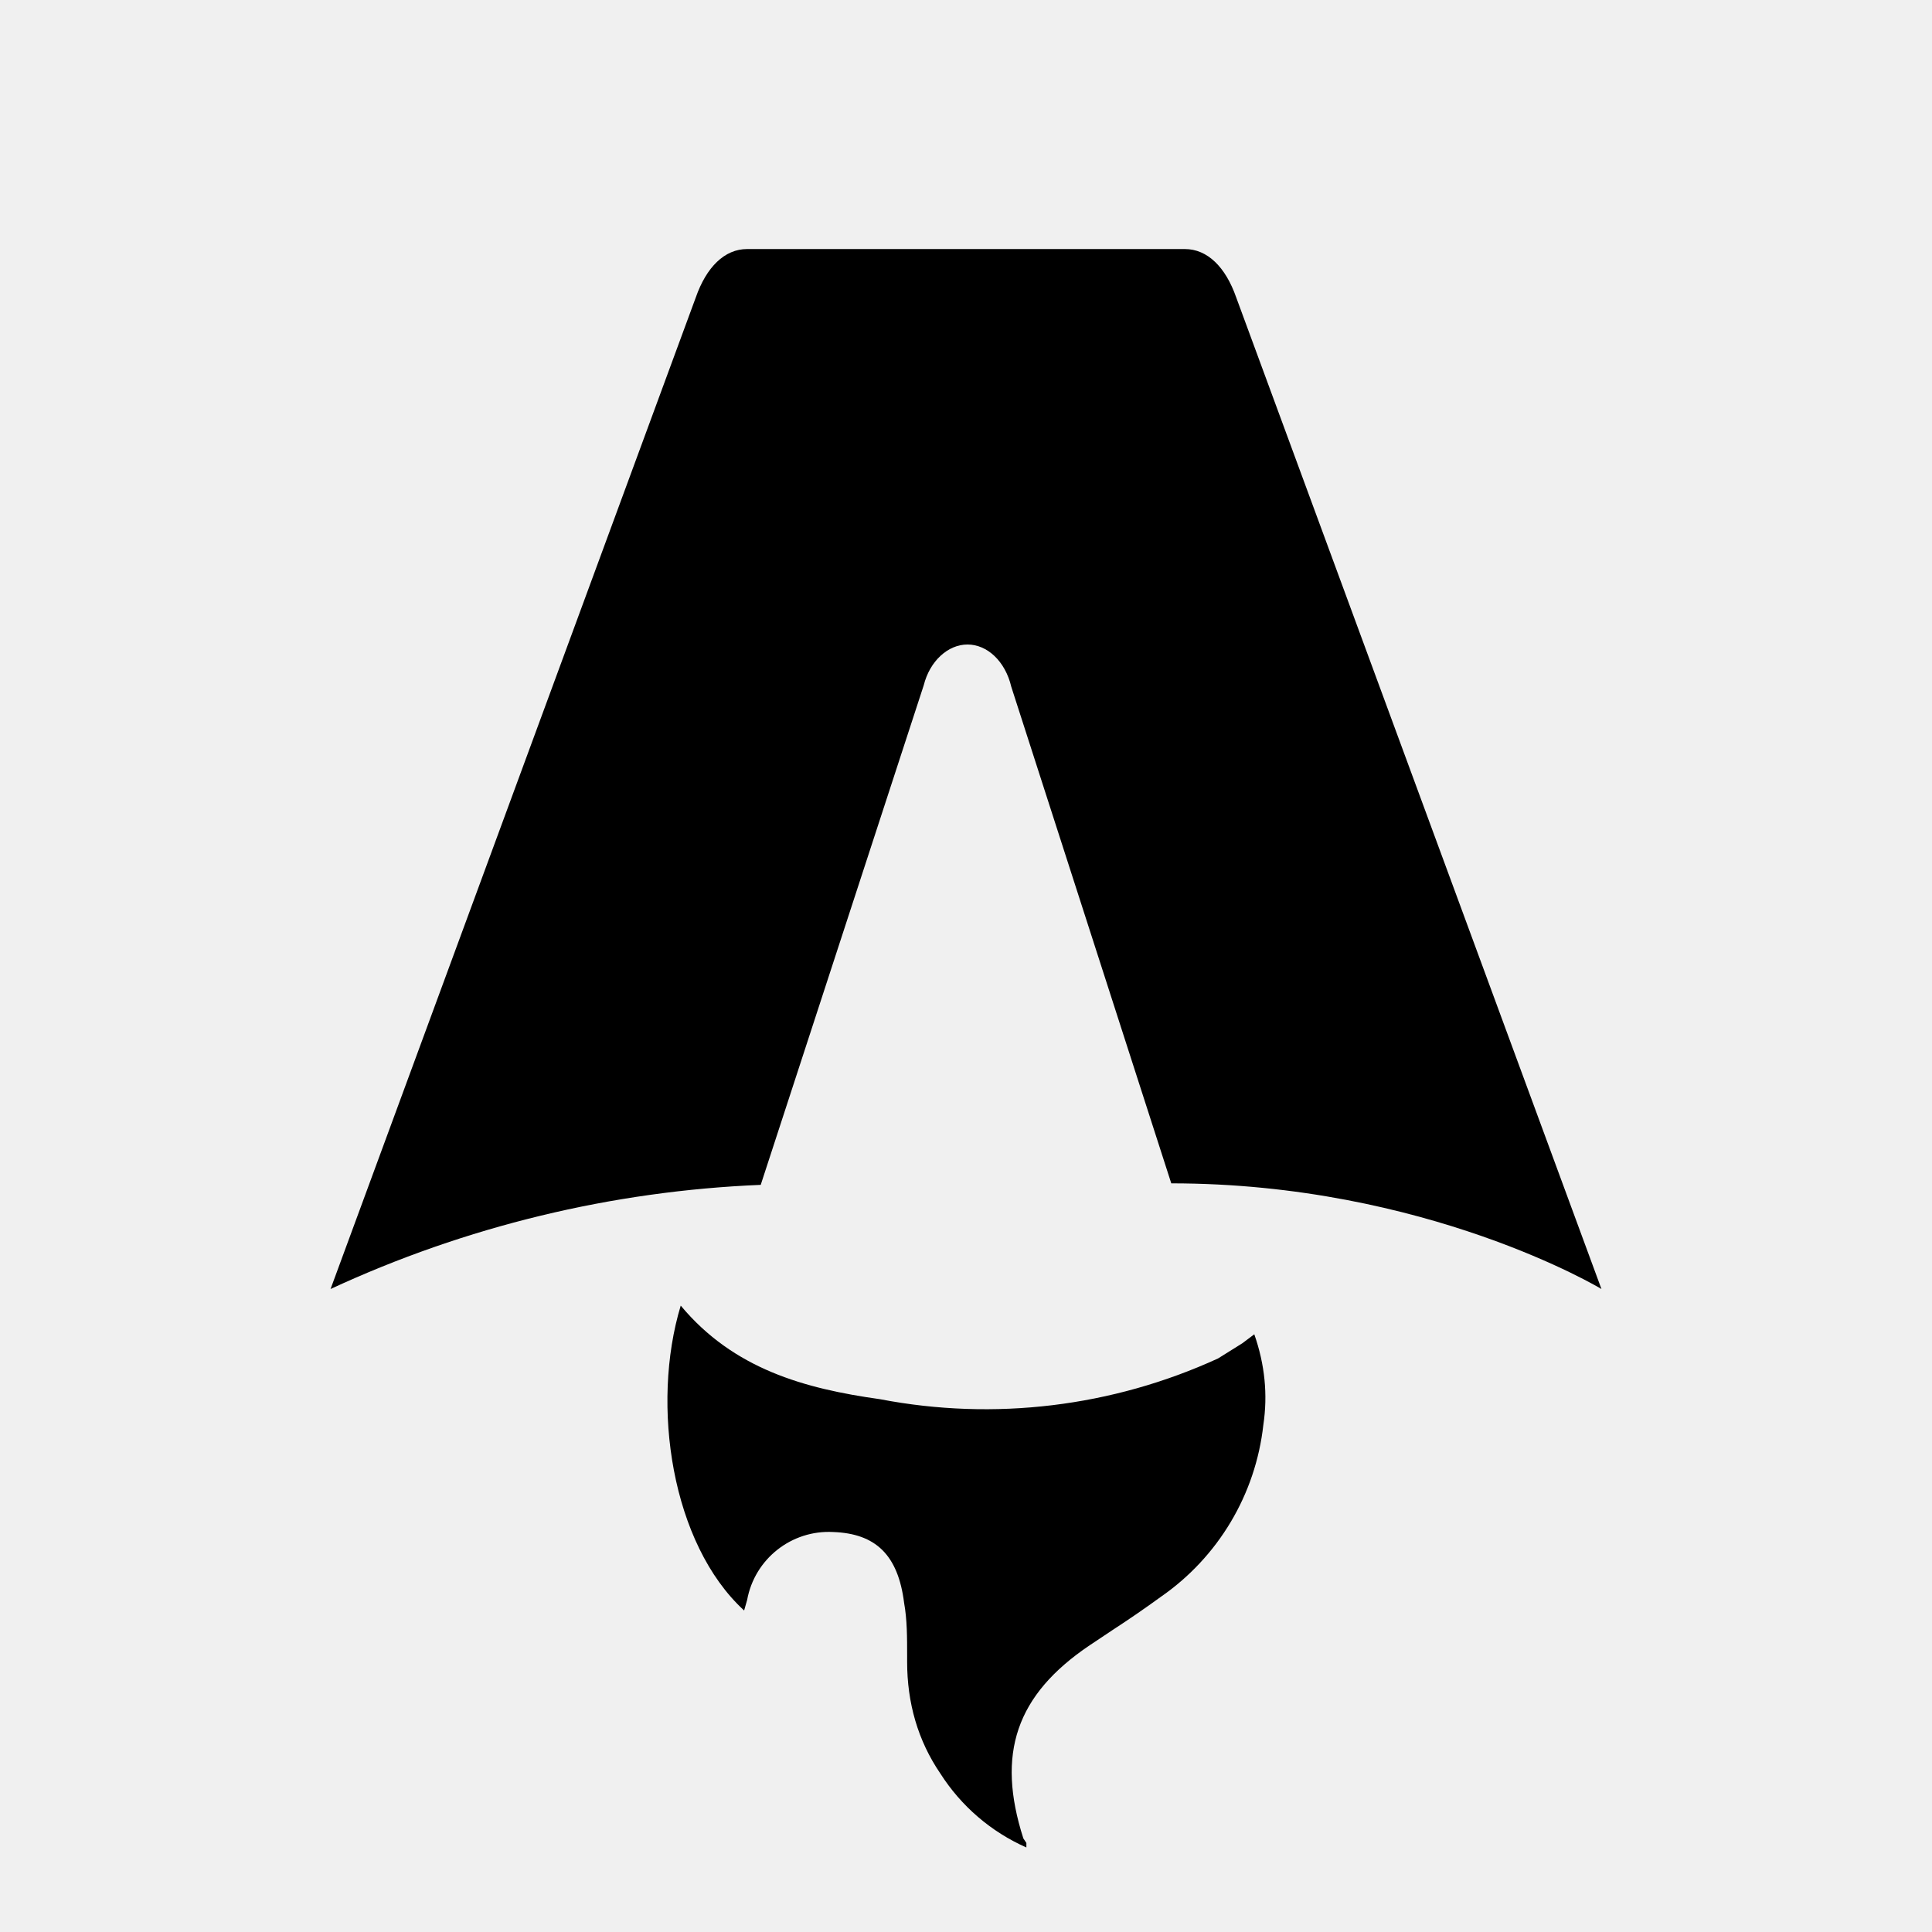
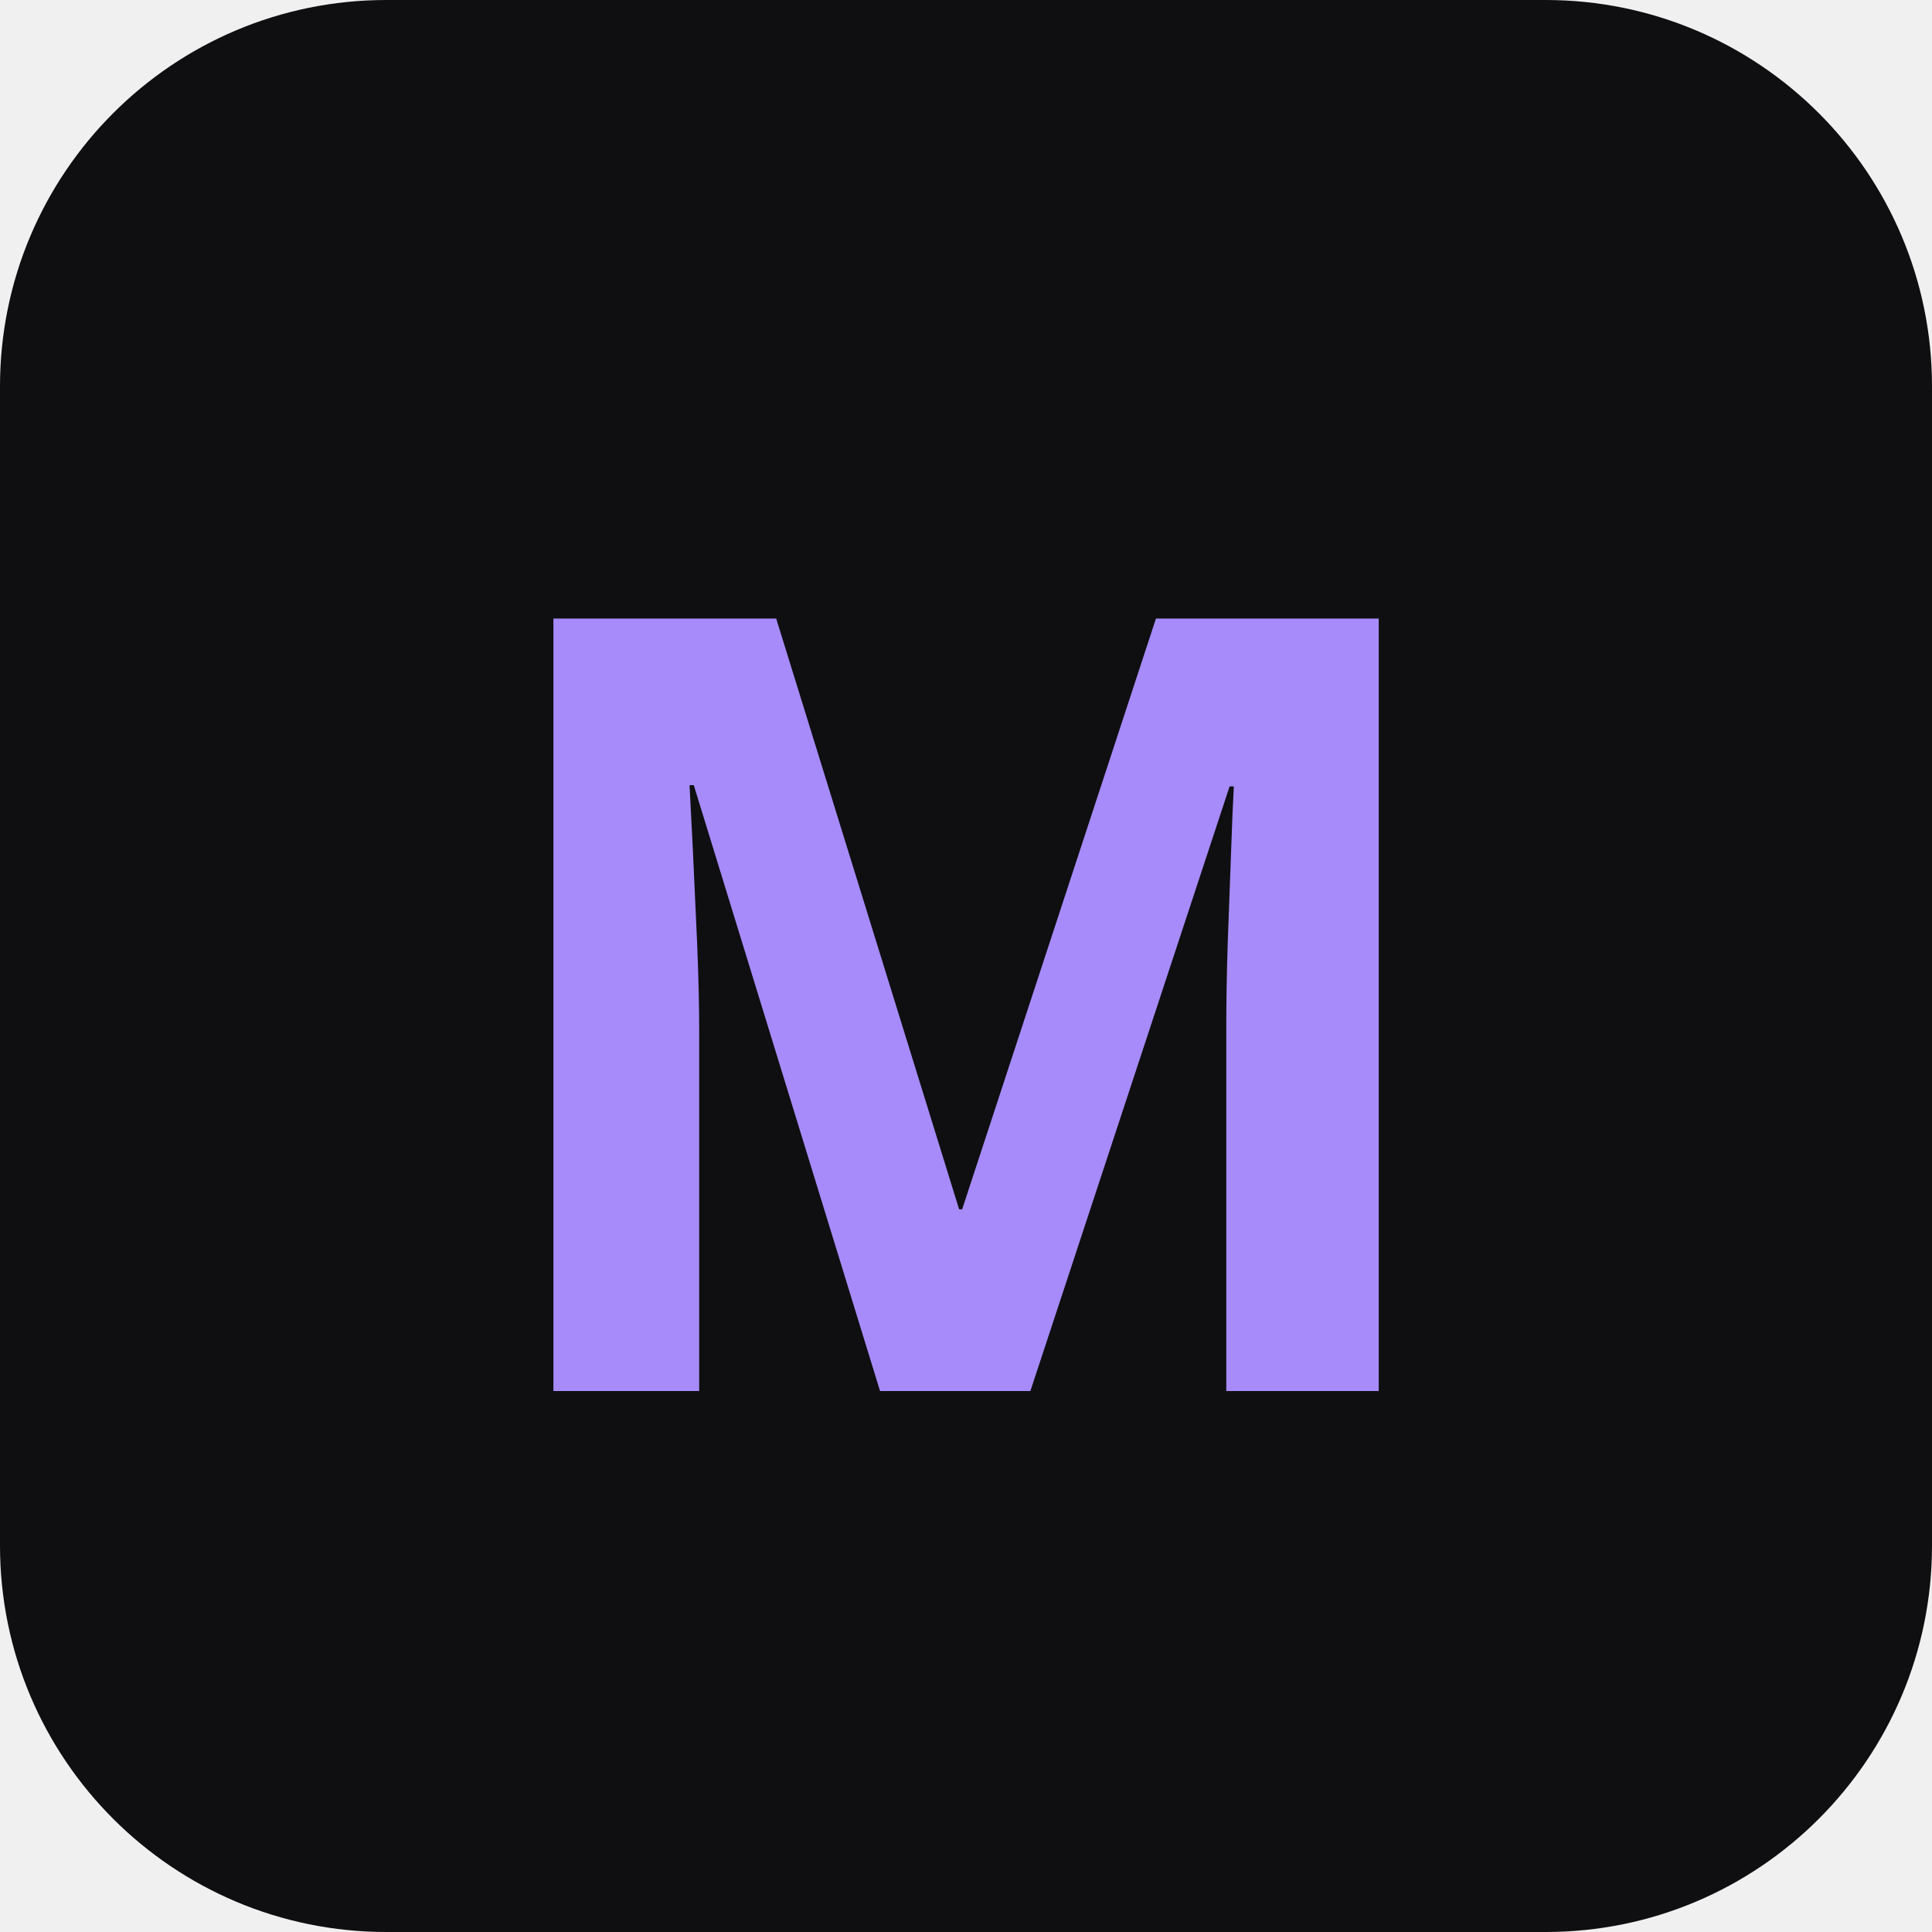
- <svg xmlns="http://www.w3.org/2000/svg" fill="none" viewBox="0 0 128 128">
-   <path d="M50.4 78.5a75.1 75.1 0 0 0-28.5 6.9l24.2-65.7c.7-2 1.9-3.2 3.4-3.2h29c1.5 0 2.7 1.2 3.4 3.2l24.2 65.7s-11.6-7-28.5-7L67 45.5c-.4-1.7-1.6-2.8-2.9-2.8-1.3 0-2.5 1.1-2.9 2.7L50.4 78.5Zm-1.1 28.2Zm-4.2-20.2c-2 6.6-.6 15.8 4.2 20.2a17.5 17.5 0 0 1 .2-.7 5.5 5.5 0 0 1 5.7-4.5c2.8.1 4.3 1.5 4.7 4.7.2 1.1.2 2.3.2 3.5v.4c0 2.7.7 5.2 2.2 7.4a13 13 0 0 0 5.7 4.9v-.3l-.2-.3c-1.8-5.6-.5-9.5 4.4-12.8l1.5-1a73 73 0 0 0 3.2-2.2 16 16 0 0 0 6.8-11.4c.3-2 .1-4-.6-6l-.8.6-1.6 1a37 37 0 0 1-22.4 2.7c-5-.7-9.7-2-13.2-6.2Z" />
-   <style>
-         path { fill: #000; }
-         @media (prefers-color-scheme: dark) {
-             path { fill: #FFF; }
-         }
-     </style>
+ <svg xmlns="http://www.w3.org/2000/svg" viewBox="0 0 100 100">
+   <rect width="100" height="100" rx="20" fill="#0f0f11" />
+   <text x="50" y="72" font-size="56" font-weight="700" fill="#a78bfa" text-anchor="middle" font-family="system-ui">M</text>
</svg>
